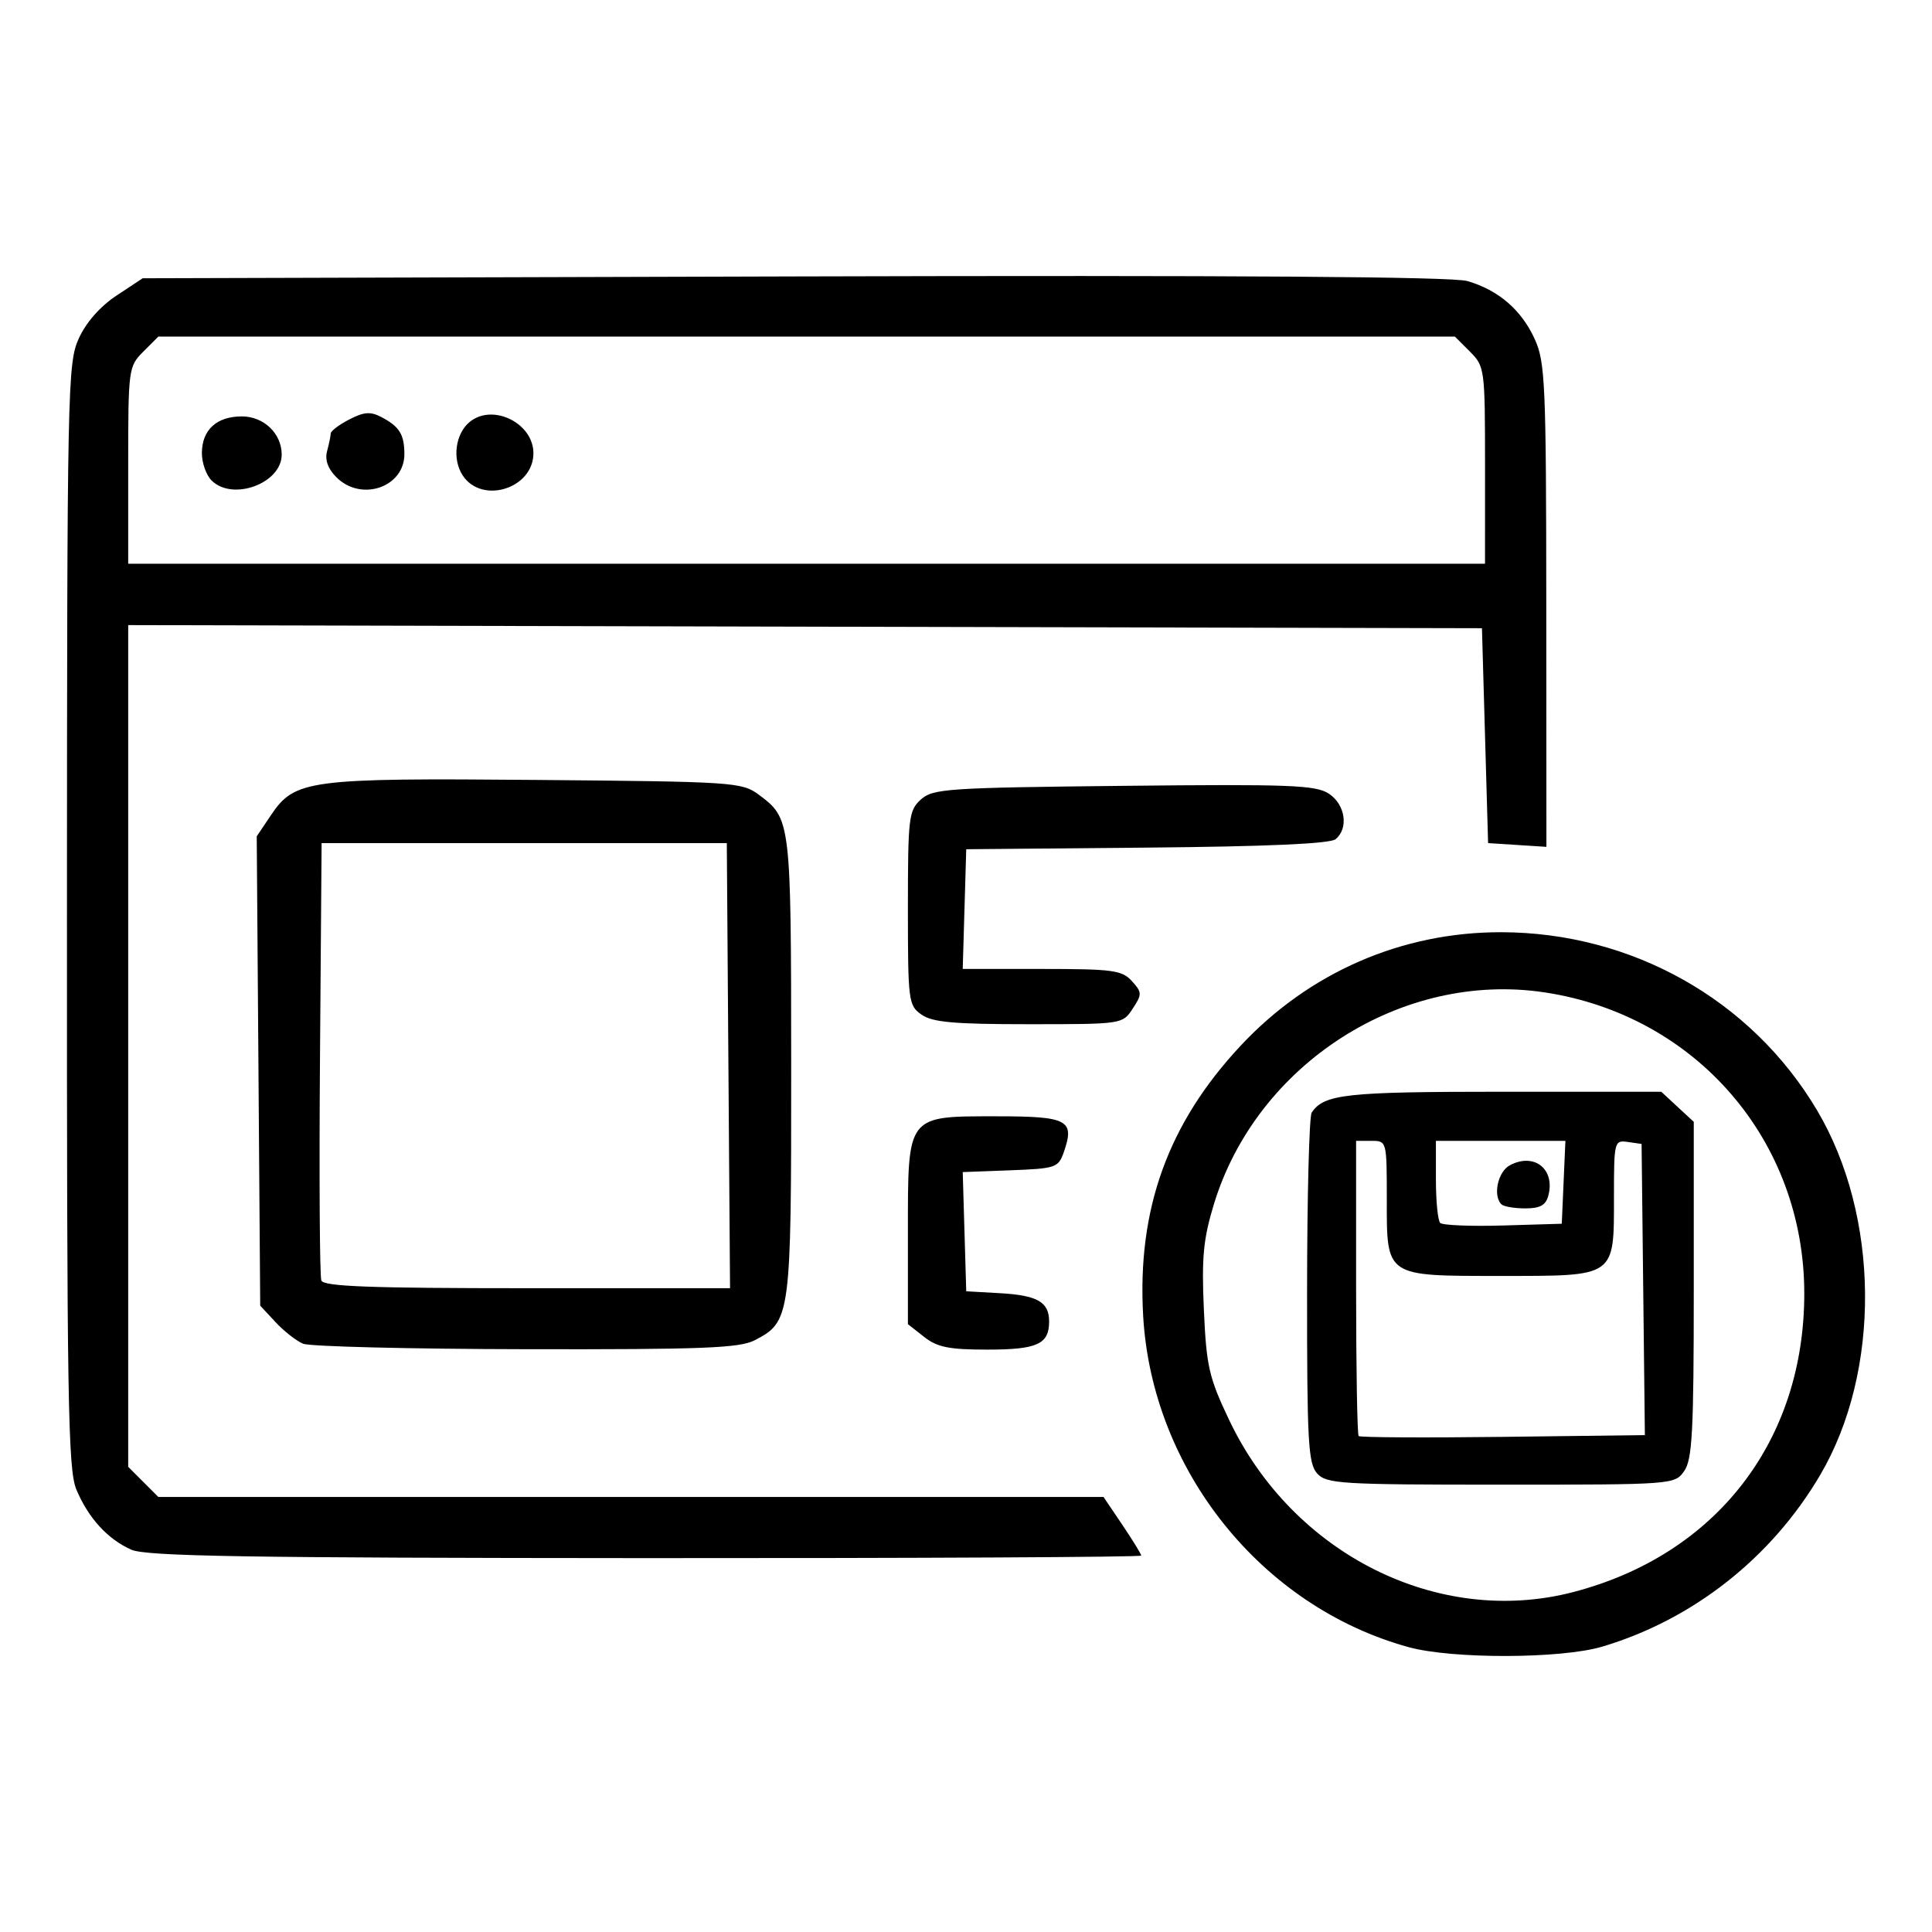
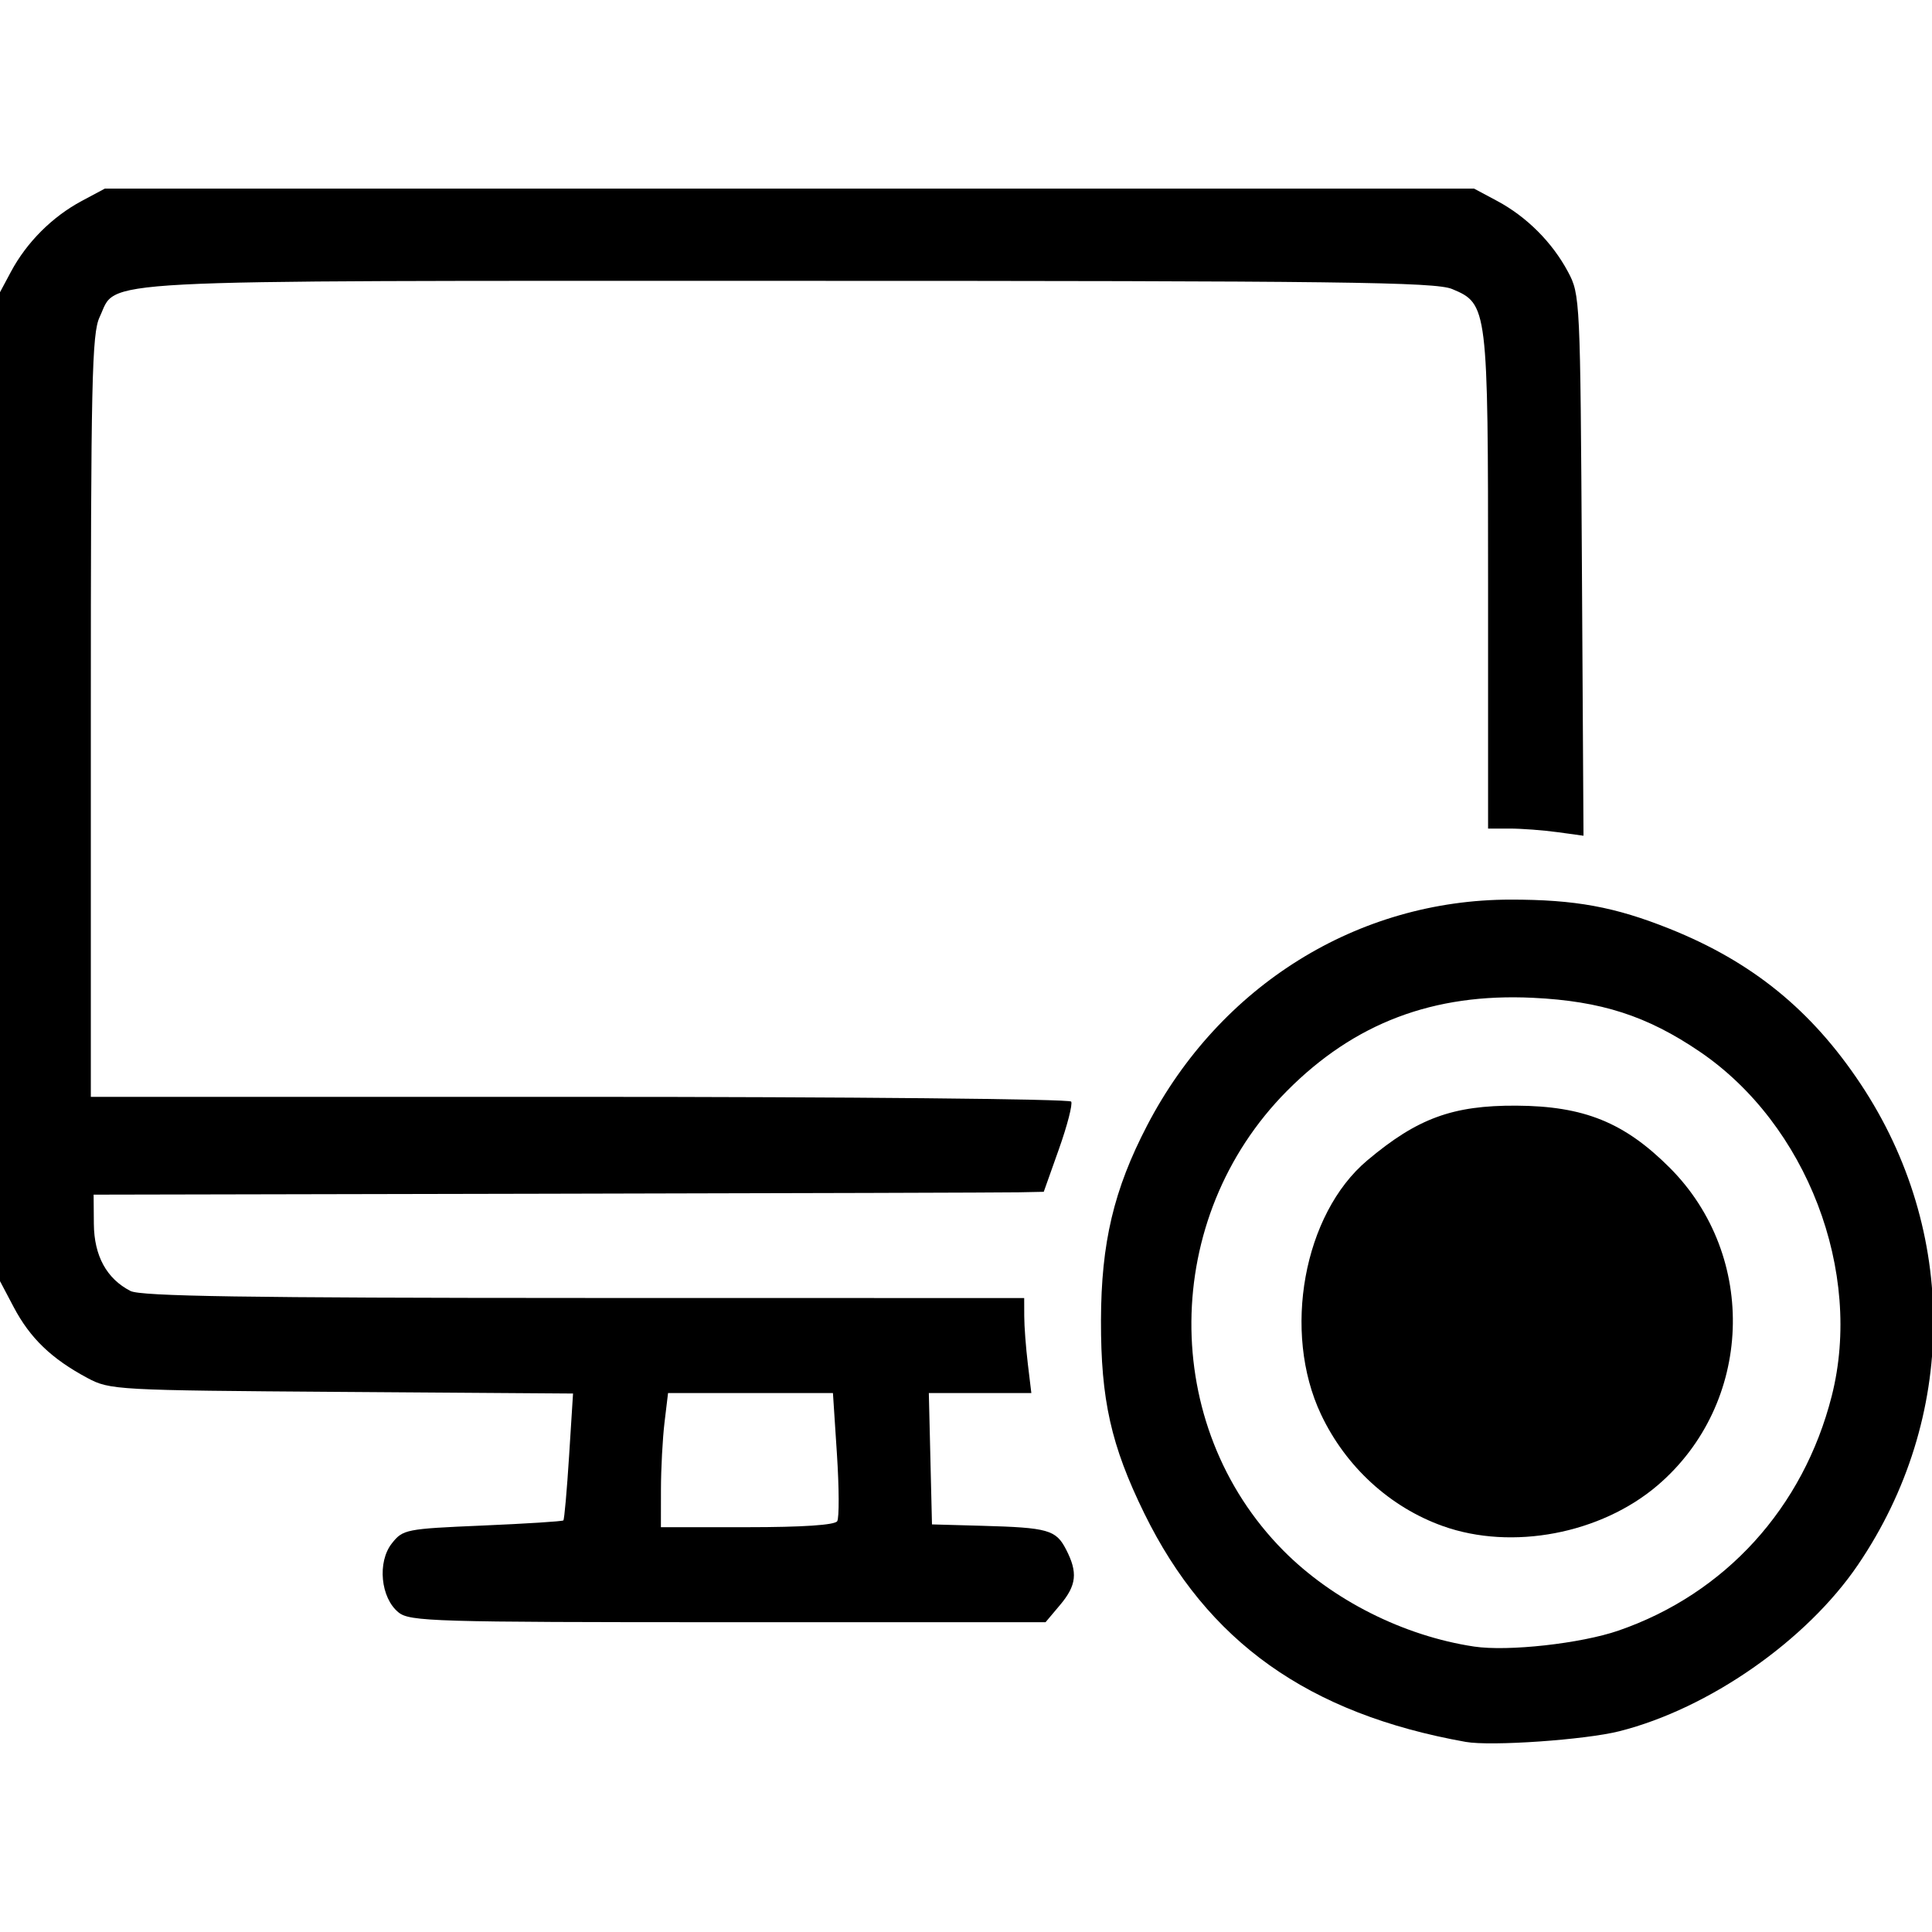
<svg xmlns="http://www.w3.org/2000/svg" version="1.1" id="svg1" width="24" height="24" viewBox="0 0 24 24">
  <defs id="defs1" />
  <g id="g1">
-     <g id="g2" transform="matrix(0.07626635,0,0,0.07626635,-37.80354,-1.089288)">
-       <path style="fill:#000000" d="m 725.129,282.576 c -23.961,-6.575 -41.818,-28.856 -43.252,-53.968 -0.992,-17.361 4.046,-31.33 15.859,-43.98 11.168,-11.959 26.263,-18.536 42.47,-18.505 21.287,0.04 40.741,11.002 51.417,28.972 10.246,17.247 10.472,42.519 0.531,59.433 -7.931,13.495 -20.738,23.578 -35.524,27.967 -6.689,1.986 -24.392,2.031 -31.501,0.08 z m 26.801,-8.976 c 23.281,-6.064 37.631,-24.608 37.631,-48.629 0,-24.872 -17.582,-45.284 -42.242,-49.04 -23.279,-3.546 -46.963,11.616 -53.93,34.524 -1.715,5.64 -2.002,8.658 -1.625,17.127 0.412,9.26 0.82,11.043 4.111,17.973 10.402,21.903 34.106,33.763 56.055,28.046 z M 710.216,254.279 c -1.458,-1.611 -1.653,-5.158 -1.64,-29.75 0.008,-15.357 0.346,-28.416 0.75,-29.022 2.012,-3.013 5.542,-3.4 31.023,-3.4 h 25.92 l 2.646,2.452 2.646,2.452 v 27.325 c 0,23.113 -0.24,27.668 -1.557,29.548 -1.546,2.208 -1.746,2.223 -29.845,2.223 -26.135,0 -28.414,-0.139 -29.943,-1.829 z m 53.113,-29.957 -0.268,-23.714 -2.25,-0.32 c -2.194,-0.312 -2.25,-0.09 -2.25,8.921 0,13.172 0.389,12.898 -18.326,12.898 -19.053,0 -18.674,0.257 -18.674,-12.655 0,-9.301 -0.012,-9.345 -2.5,-9.345 h -2.5 v 23.833 c 0,13.108 0.187,24.021 0.415,24.25 0.228,0.229 10.811,0.288 23.518,0.131 l 23.103,-0.286 z m -12.972,-17.464 0.296,-6.75 H 740.106 729.561 v 6.333 c 0,3.483 0.315,6.649 0.7,7.034 0.385,0.385 4.998,0.573 10.25,0.417 l 9.55,-0.284 z m -10.129,3.583 c -1.42,-1.42 -0.58,-5.309 1.371,-6.354 3.952,-2.115 7.409,0.596 6.277,4.924 -0.413,1.58 -1.34,2.096 -3.765,2.096 -1.769,0 -3.517,-0.3 -3.883,-0.667 z m -223.167,56.255 c -3.864,-1.718 -7.007,-5.165 -8.952,-9.82 -1.359,-3.251 -1.545,-14.678 -1.526,-93.486 0.021,-86.038 0.101,-89.957 1.921,-93.966 1.195,-2.632 3.478,-5.228 6.155,-7 l 4.255,-2.816 106.073,-0.299 c 71.91,-0.203 107.238,0.039 109.688,0.75 5.07,1.471 8.826,4.708 10.989,9.471 1.701,3.746 1.854,7.285 1.874,43.383 l 0.022,39.305 -4.75,-0.305 -4.75,-0.305 -0.5,-17.5 -0.5,-17.5 -110.25,-0.254 -110.25,-0.254 v 68.55 68.55 l 2.455,2.455 2.455,2.455 h 76.975 76.975 l 3.071,4.55 c 1.689,2.503 3.071,4.753 3.071,5 0,0.247 -36.337,0.432 -80.75,0.411 -65.06,-0.032 -81.333,-0.298 -83.75,-1.373 z m 220.5,-176.634 c 0,-15.703 -0.052,-16.098 -2.455,-18.5 l -2.455,-2.455 H 627.061 521.47 l -2.455,2.455 c -2.402,2.402 -2.455,2.797 -2.455,18.5 v 16.045 h 110.5 110.5 z m -207.429,2.474 c -0.864,-0.864 -1.571,-2.857 -1.571,-4.429 0,-3.798 2.391,-6 6.515,-6 3.573,0 6.485,2.794 6.485,6.223 0,4.689 -8.001,7.633 -11.429,4.206 z m 20.336,-0.521 c -1.386,-1.386 -1.897,-2.821 -1.514,-4.25 0.318,-1.187 0.585,-2.483 0.592,-2.882 0.008,-0.398 1.368,-1.425 3.023,-2.28 2.408,-1.245 3.456,-1.321 5.25,-0.376 2.913,1.534 3.707,2.807 3.726,5.976 0.032,5.44 -7.022,7.868 -11.077,3.813 z m 20.57,-0.302 c -1.731,-2.642 -1.198,-6.763 1.124,-8.69 3.738,-3.102 10.399,0.154 10.399,5.084 0,5.758 -8.392,8.384 -11.523,3.606 z M 545.061,233.154 c -1.1,-0.455 -3.125,-2.037 -4.5,-3.516 l -2.5,-2.689 -0.283,-38.223 -0.283,-38.223 2.32,-3.448 c 3.884,-5.771 6.055,-6.058 43.369,-5.735 31.945,0.276 33.344,0.369 36.056,2.384 5.268,3.914 5.291,4.104 5.307,44.203 0.016,40.936 -0.078,41.646 -5.953,44.683 -2.462,1.273 -8.442,1.507 -37.233,1.454 -18.865,-0.035 -35.2,-0.436 -36.3,-0.891 z m 69.262,-45.296 -0.262,-36.25 h -33 -33 l -0.263,34.994 c -0.145,19.247 -0.046,35.559 0.219,36.25 0.373,0.973 7.933,1.256 33.526,1.256 h 33.044 z m 31.872,44.177 -2.635,-2.073 v -14.927 c 0,-19.279 -0.27,-18.927 14.531,-18.927 11.556,0 12.691,0.614 10.85,5.867 -0.876,2.5 -1.314,2.648 -8.688,2.926 l -7.765,0.293 0.286,9.707 0.286,9.707 5.47,0.31 c 6.142,0.348 8.03,1.433 8.03,4.613 0,3.699 -1.933,4.578 -10.065,4.578 -6.24,0 -8.155,-0.385 -10.3,-2.073 z m -0.412,-52.484 c -2.137,-1.497 -2.223,-2.163 -2.223,-17.345 0,-14.777 0.135,-15.91 2.104,-17.693 1.956,-1.771 4.281,-1.928 33.058,-2.232 27.055,-0.286 31.263,-0.125 33.396,1.273 2.687,1.761 3.265,5.626 1.108,7.416 -0.892,0.74 -11.085,1.195 -30.75,1.372 l -29.416,0.265 -0.286,9.75 -0.286,9.75 h 12.881 c 11.556,0 13.065,0.203 14.668,1.974 1.673,1.849 1.682,2.135 0.132,4.5 -1.65,2.518 -1.7,2.526 -16.909,2.526 -12.188,0 -15.701,-0.313 -17.477,-1.557 z" id="path1" />
+     <g id="g78" transform="matrix(0.06942868,0,0,0.06942868,-74.61844,-10.53579)">
+       <path style="fill:#000000" d="m 1146.048,440.24 c -3.197,-2.589 -3.818,-9.005 -1.193,-12.334 1.982,-2.514 2.486,-2.613 16.212,-3.2 7.792,-0.333 14.308,-0.747 14.481,-0.921 0.173,-0.173 0.633,-5.352 1.023,-11.508 l 0.708,-11.193 -41.39,-0.292 c -40.461,-0.286 -41.482,-0.342 -45.506,-2.494 -6.419,-3.434 -10.249,-7.118 -13.183,-12.678 L 1074.5,380.5 v -88 -88 l 2.211,-4.134 c 2.815,-5.263 7.391,-9.839 12.654,-12.654 L 1093.5,185.5 h 122.5 122.5 l 4.135,2.211 c 5.263,2.815 9.839,7.391 12.654,12.654 2.182,4.079 2.215,4.778 2.498,52.525 l 0.287,48.391 -4.676,-0.641 C 1350.825,300.288 1346.984,300 1344.86,300 H 1341 v -44.032 c 0,-49.326 -0.063,-49.843 -6.432,-52.504 C 1331.561,202.207 1314.752,202 1215.933,202 c -127.62,0 -120.094,-0.395 -123.356,6.478 -1.388,2.926 -1.577,11.479 -1.577,71.423 V 348 h 87.441 c 48.093,0 87.677,0.382 87.966,0.849 0.288,0.467 -0.697,4.29 -2.191,8.495 l -2.716,7.646 -4.5,0.091 c -2.475,0.05 -40.725,0.165 -85,0.255 l -80.5,0.164 0.042,5.233 c 0.046,5.714 2.28,9.806 6.555,12.003 1.847,0.949 20.643,1.239 81.154,1.25 L 1258,384 l 0.01,3.25 c 0,1.788 0.292,5.612 0.639,8.5 l 0.631,5.25 h -9.171 -9.171 l 0.282,11.75 0.282,11.75 9,0.25 c 11.766,0.327 13.176,0.723 14.982,4.215 2.144,4.146 1.899,6.429 -1.071,9.958 L 1261.822,442 h -56.8 c -52.731,0 -56.956,-0.126 -58.974,-1.76 z m 78.498,-16.313 c 0.365,-0.59 0.342,-5.99 -0.05,-12 L 1223.781,401 h -14.751 -14.751 l -0.631,5.25 c -0.347,2.888 -0.634,8.287 -0.639,12 L 1193,425 h 15.441 c 9.921,0 15.678,-0.384 16.105,-1.074 z" id="path13" />
+       <path style="fill:#000000" d="m 1337,463.415 c -28.163,-5.031 -46.252,-17.898 -57.525,-40.915 -5.931,-12.112 -7.768,-20.305 -7.735,-34.5 0.033,-13.877 2.288,-23.405 8.256,-34.876 13.048,-25.08 37.681,-40.395 65.004,-40.412 11.594,-0.008 18.676,1.291 28.499,5.224 14.738,5.901 25.354,14.525 34.144,27.736 17.543,26.365 17.364,59.81 -0.459,86.055 -9.197,13.543 -26.662,25.727 -42.685,29.777 -6.118,1.547 -22.979,2.718 -27.5,1.91 z m 27.335,-19.917 c 19.081,-6.58 33.067,-21.962 38.15,-41.958 5.654,-22.245 -4.452,-48.615 -23.621,-61.632 -9.426,-6.401 -17.628,-9.046 -29.864,-9.63 -17.786,-0.849 -31.927,4.512 -44,16.681 -22.524,22.703 -22.815,59.819 -0.644,82.209 8.792,8.879 21.531,15.291 34.144,17.188 6.056,0.91 19.088,-0.531 25.835,-2.857 z" id="path8" />
+       <path style="fill:#000000;stroke-width:1.419" d="m 1332.912,424.802 c -9.47,-3.379 -17.381,-10.628 -21.799,-19.973 -6.979,-14.761 -3.14,-35.855 8.273,-45.458 8.953,-7.534 15.282,-9.858 26.67,-9.794 12.101,0.068 19.33,2.993 27.441,11.104 15.886,15.886 14.892,42.228 -2.142,56.81 -10.163,8.699 -26.073,11.725 -38.442,7.311 z" id="path7" />
    </g>
  </g>
</svg>
